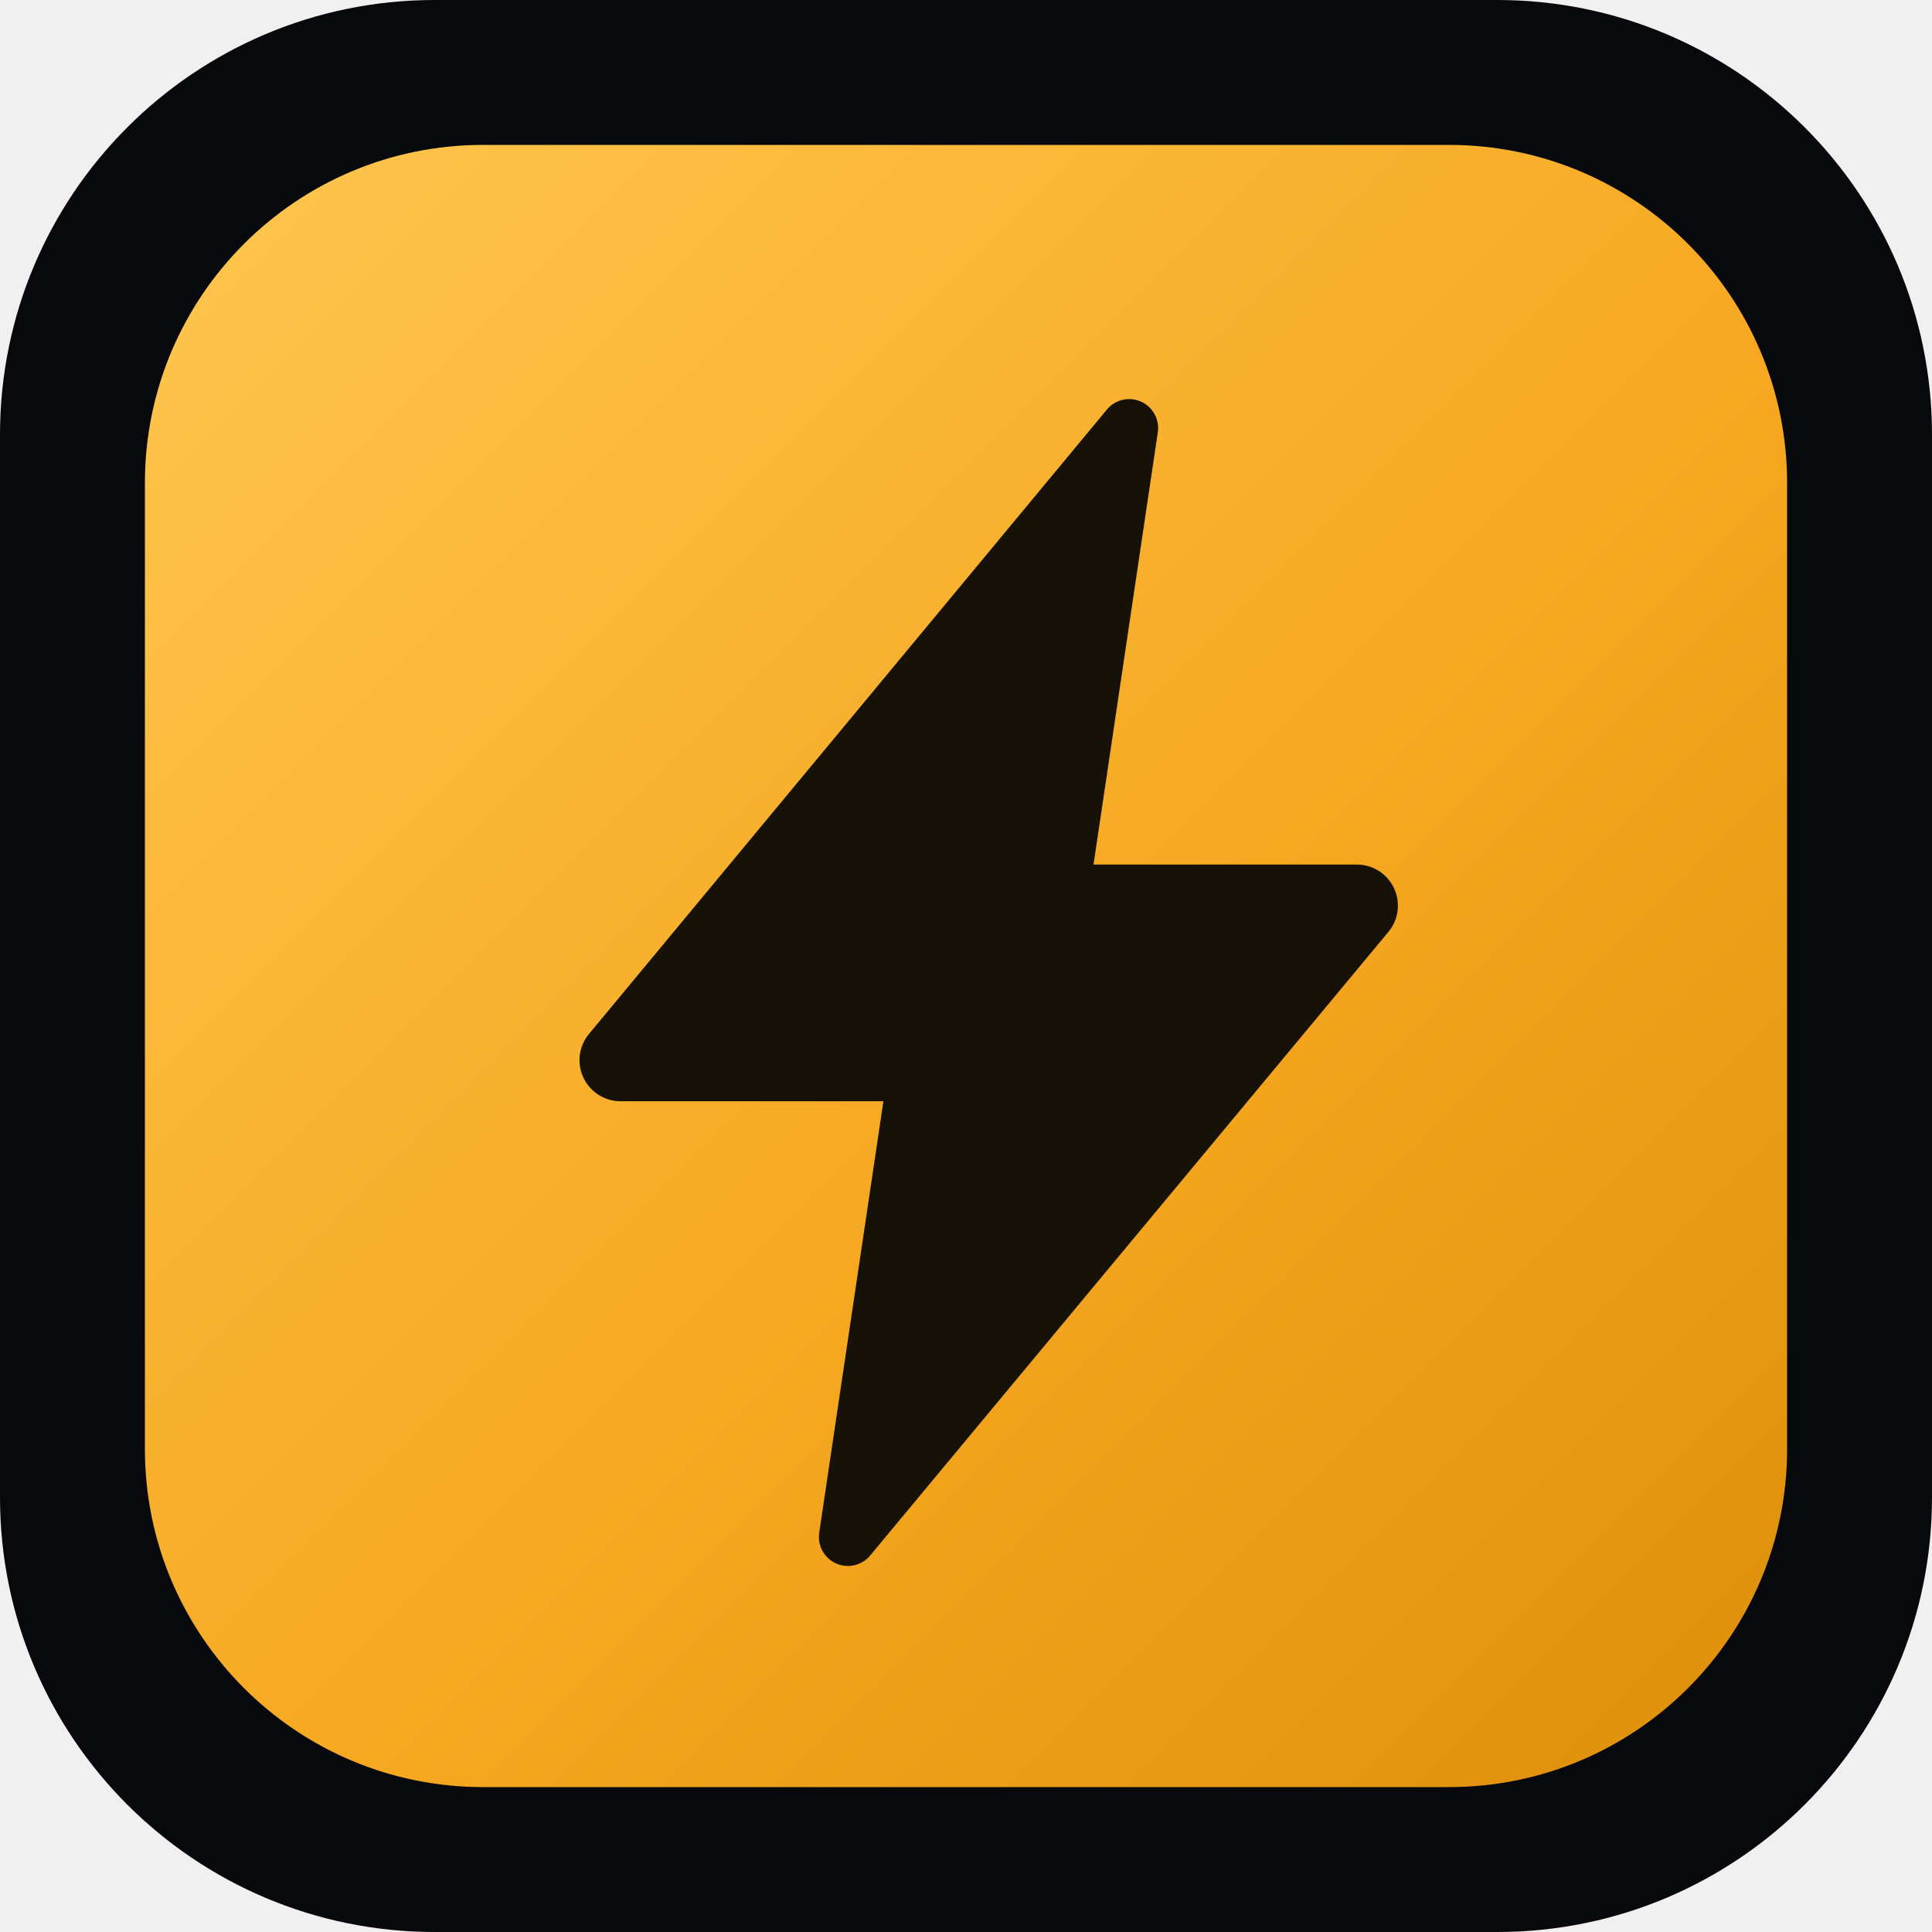
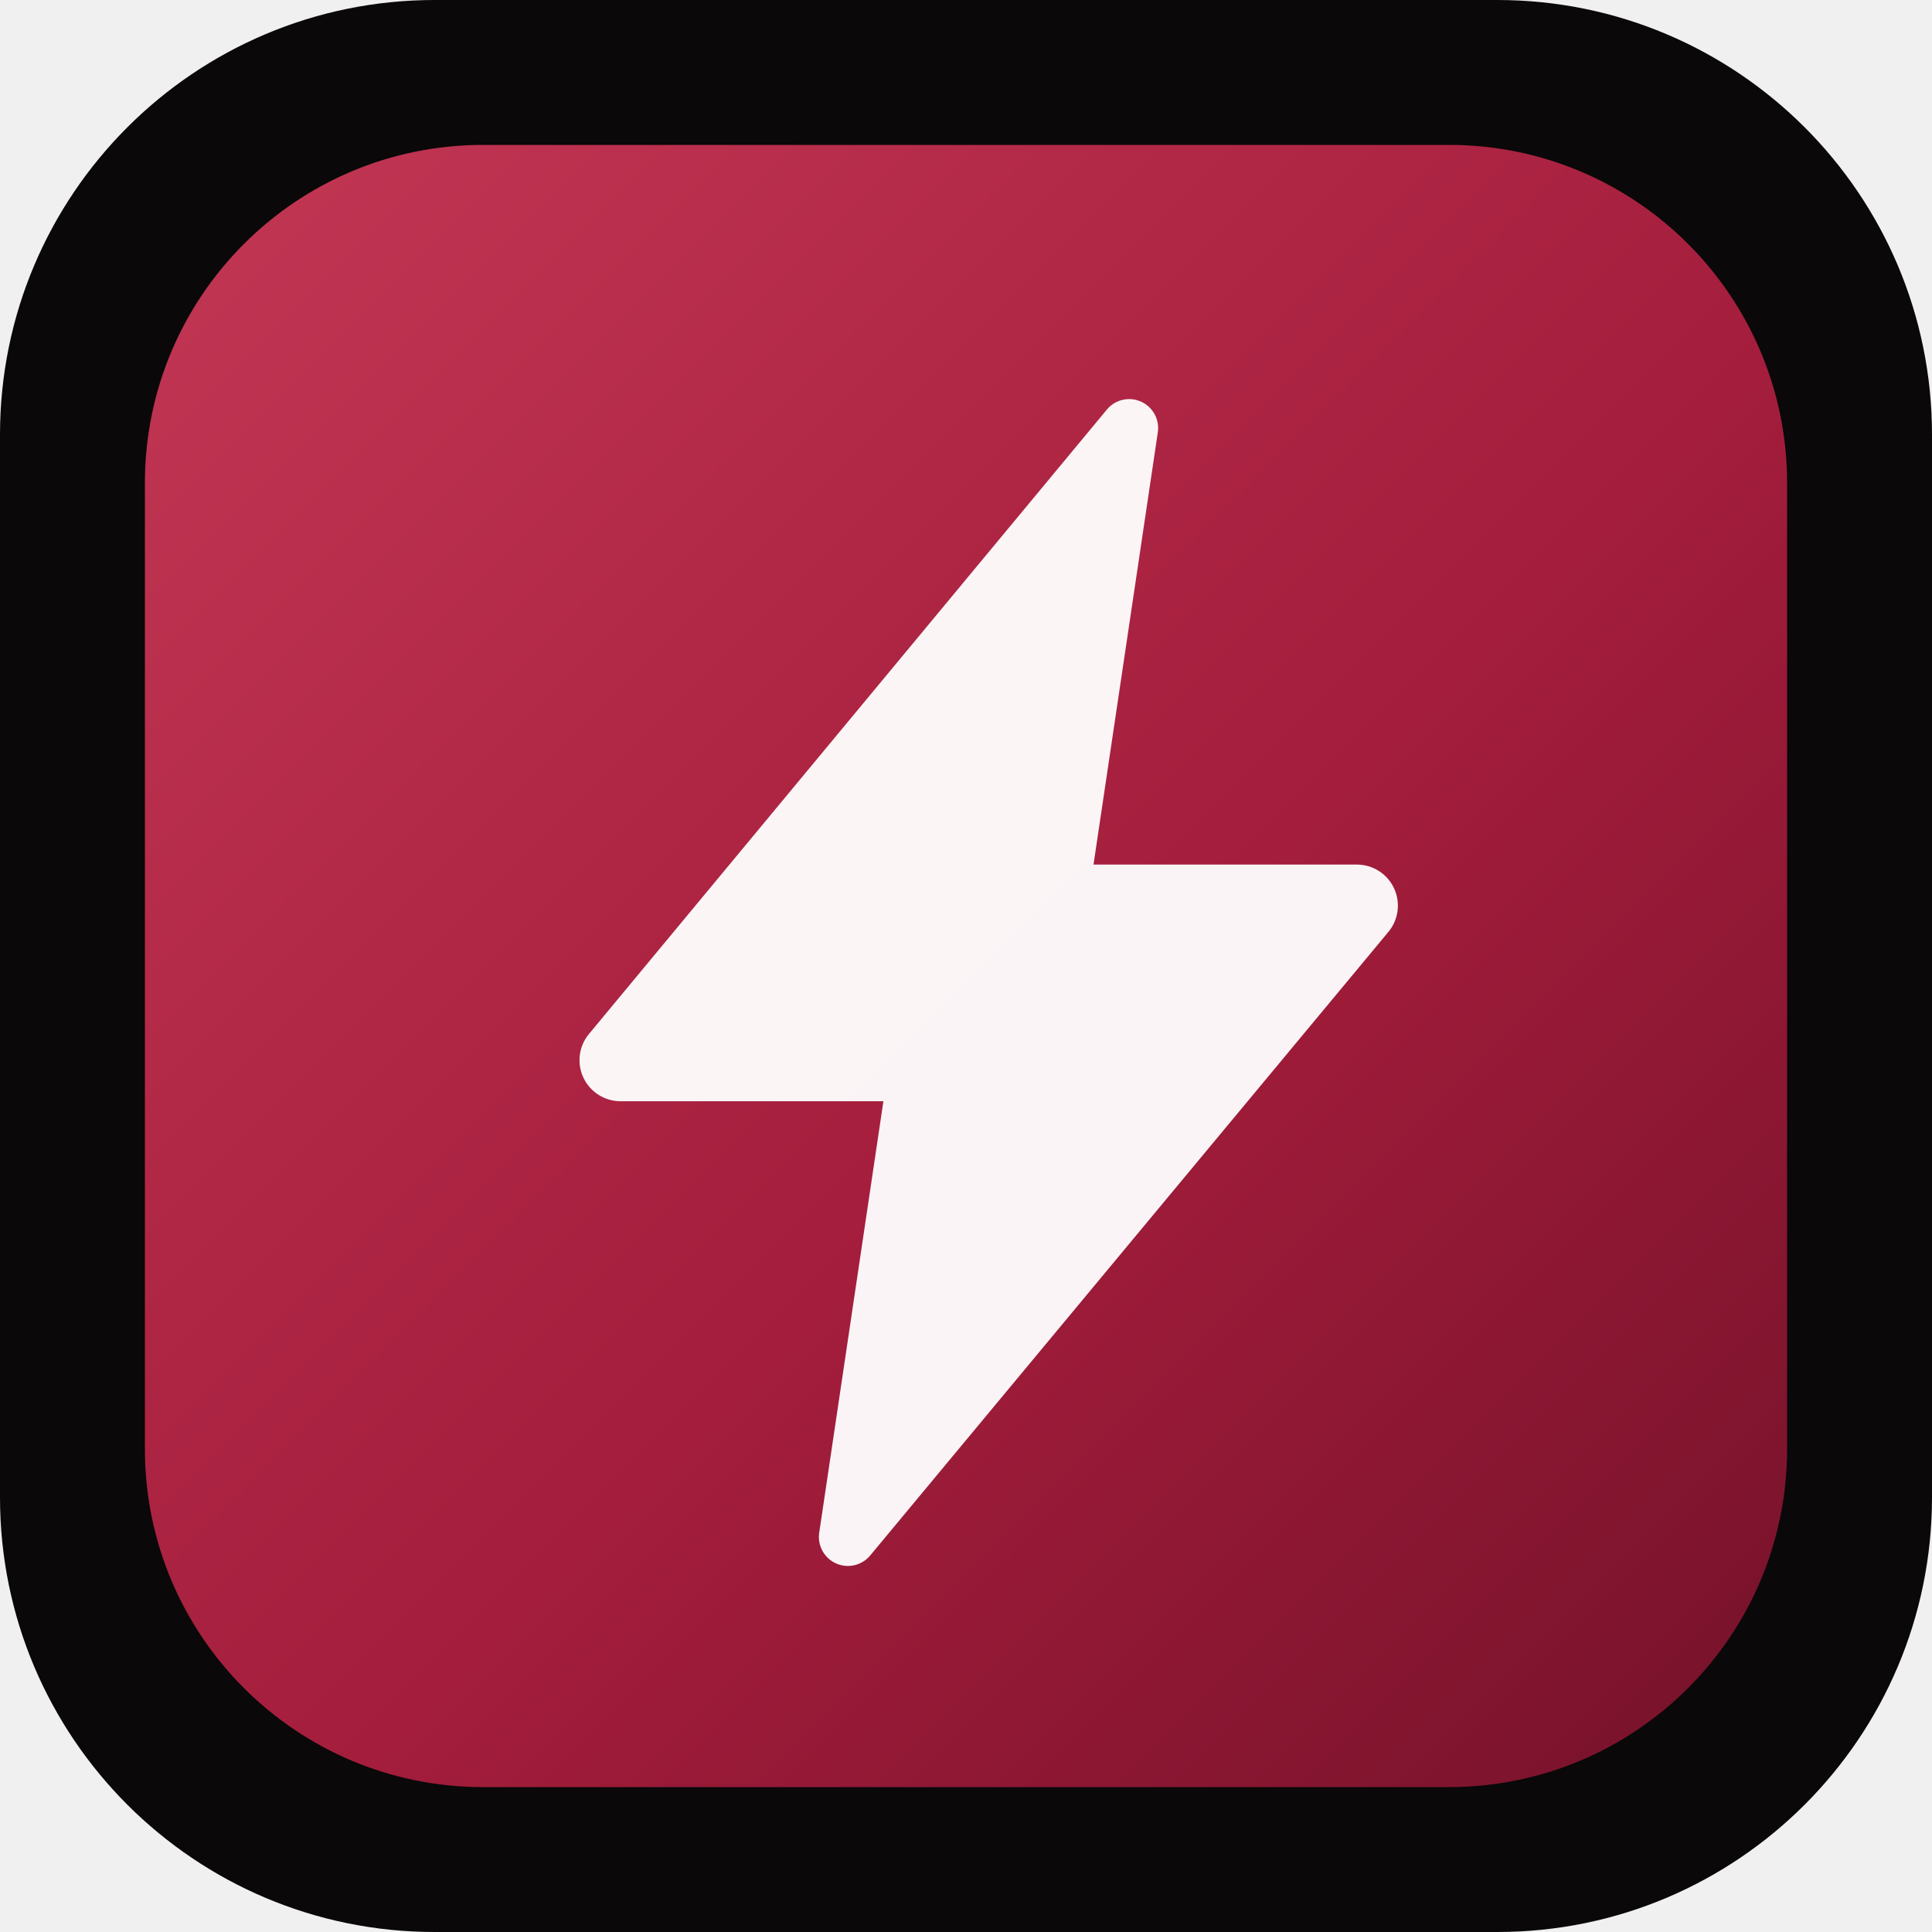
<svg xmlns="http://www.w3.org/2000/svg" viewBox="0 0 40 40" fill="none">
  <defs>
    <linearGradient id="f" x1="0" y1="0" x2="40" y2="40" gradientUnits="userSpaceOnUse">
-       <stop stop-color="#FFCB57" />
-       <stop offset=".55" stop-color="#F6A821" />
-       <stop offset="1" stop-color="#D98A05" />
+       <stop stop-color="#C73B58" />
+       <stop offset=".55" stop-color="#A41D3C" />
+       <stop offset="1" stop-color="#6B0F26" />
    </linearGradient>
  </defs>
-   <rect width="40" height="40" rx="9" fill="#07090C" />
+   <rect width="40" height="40" rx="9" fill="#0A0809" />
  <rect x="3" y="3" width="34" height="34" rx="7" fill="url(#f)" />
-   <path d="M22.9 8.5 12.2 21.4a.85.85 0 0 0 .65 1.4h5.44l-1.33 8.94a.6.6 0 0 0 1.06.46l10.72-12.9a.85.85 0 0 0-.65-1.4h-5.45l1.33-8.94a.6.6 0 0 0-1.07-.46Z" fill="#171208" />
+   <path d="M22.9 8.5 12.2 21.4a.85.85 0 0 0 .65 1.4h5.44l-1.33 8.94a.6.6 0 0 0 1.06.46l10.72-12.9a.85.85 0 0 0-.65-1.4h-5.45l1.33-8.94a.6.6 0 0 0-1.07-.46Z" fill="#FFF" fill-opacity=".95" />
</svg>
